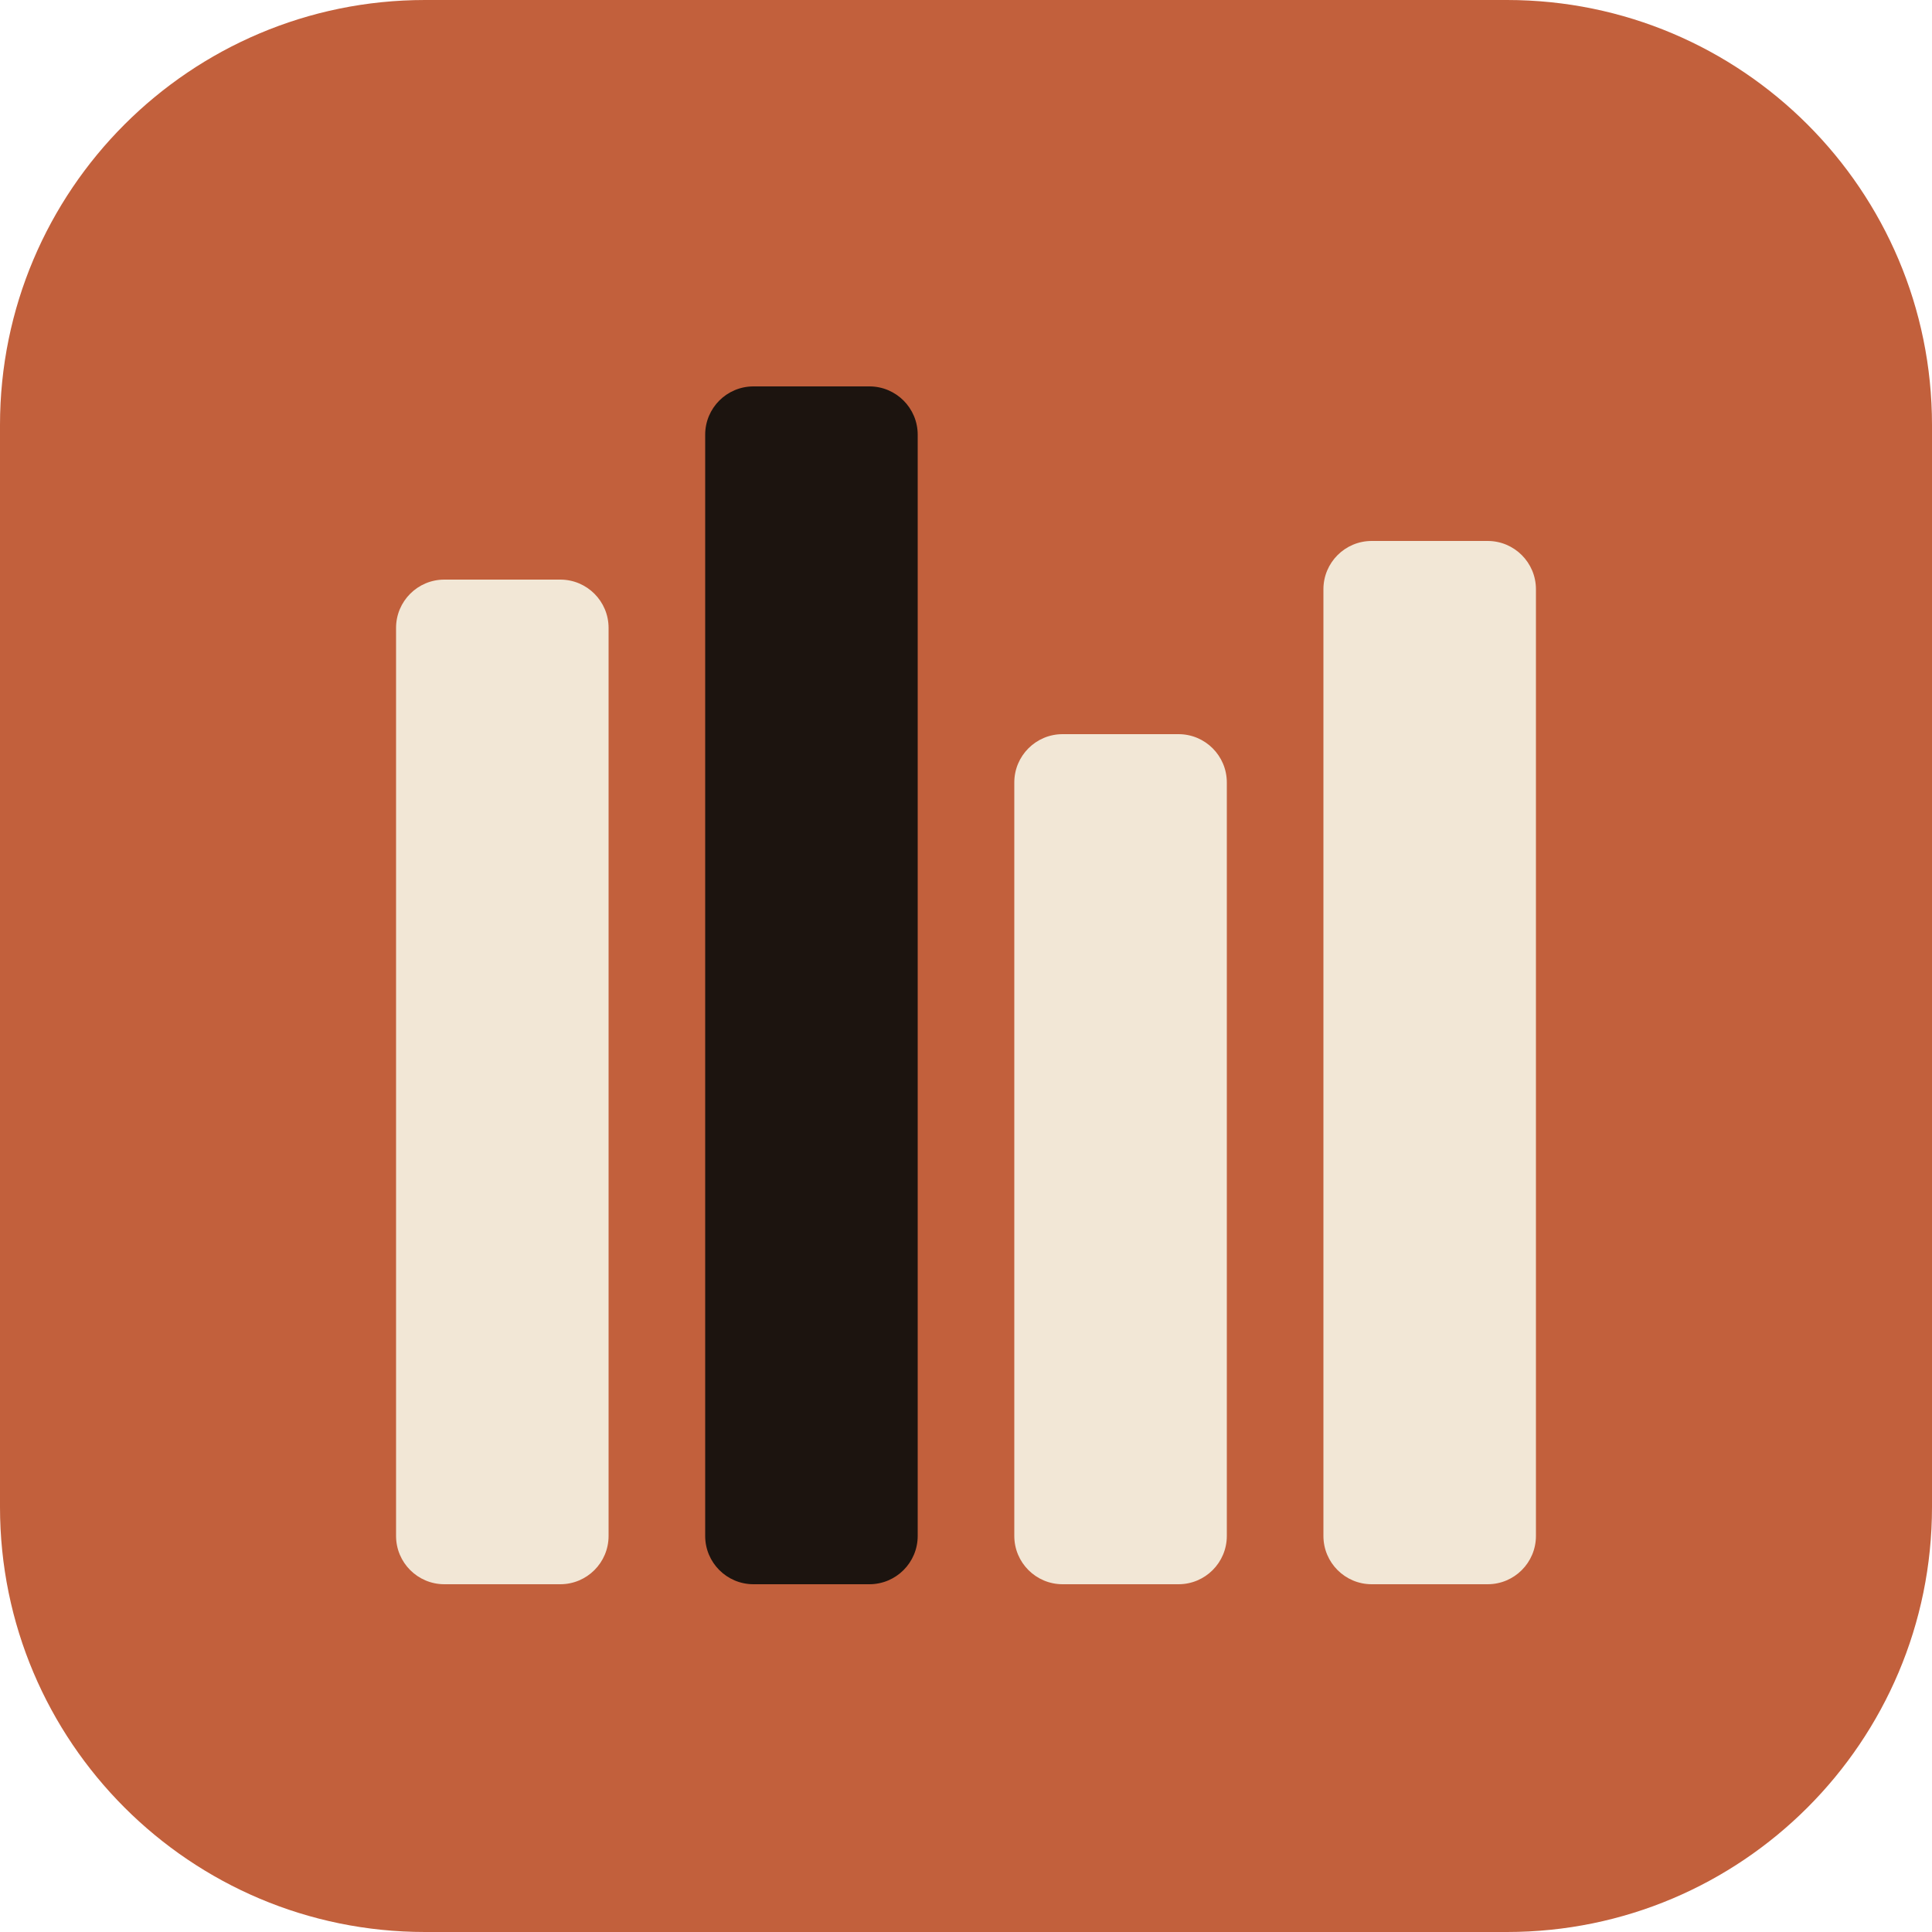
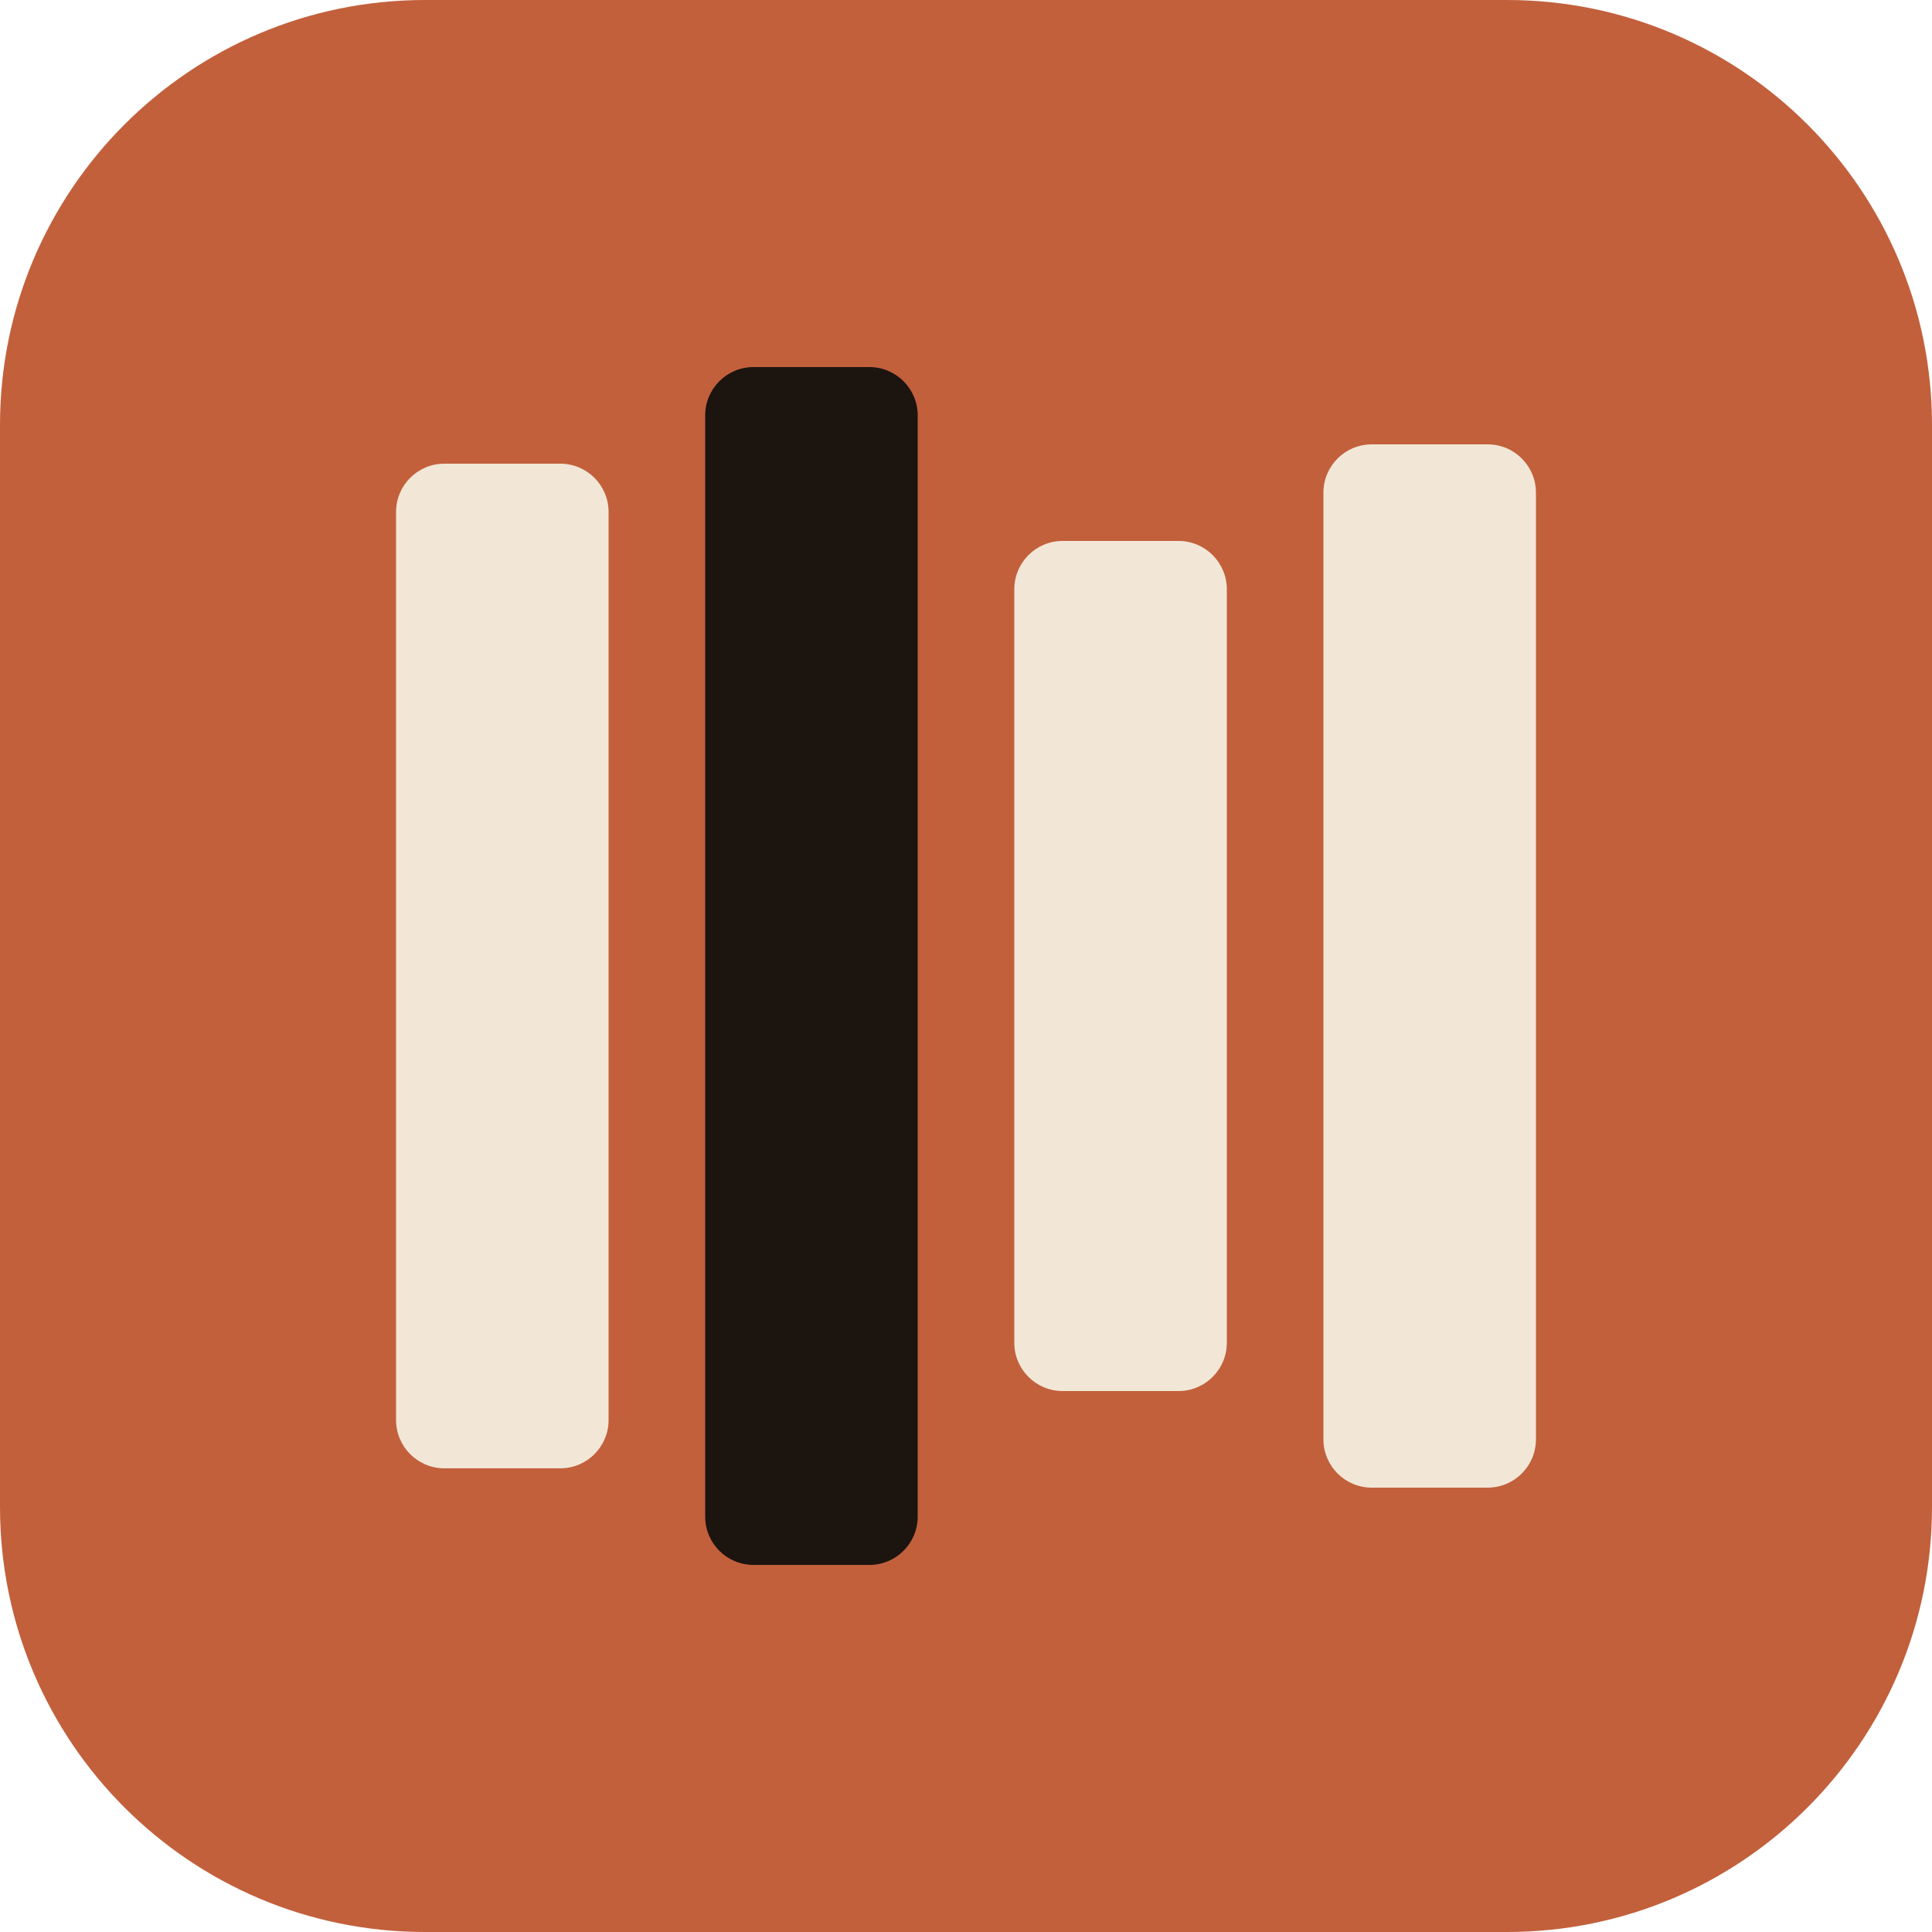
<svg xmlns="http://www.w3.org/2000/svg" viewBox="0 0 200 200" width="200" height="200">
  <rect x="0" y="0" width="200" height="200" rx="44" fill="#C2603C" />
-   <rect x="41" y="60" width="22" height="104" rx="5" fill="#F2E7D6" />
-   <rect x="73" y="40" width="22" height="124" rx="5" fill="#1C140F" />
-   <rect x="105" y="76" width="22" height="88" rx="5" fill="#F2E7D6" />
-   <rect x="137" y="56" width="22" height="108" rx="5" fill="#F2E7D6" />
+   <rect x="41" y="48" width="22" height="104" rx="5" fill="#F2E7D6" />
+   <rect x="73" y="38" width="22" height="124" rx="5" fill="#1C140F" />
+   <rect x="105" y="56" width="22" height="88" rx="5" fill="#F2E7D6" />
+   <rect x="137" y="46" width="22" height="108" rx="5" fill="#F2E7D6" />
</svg>
